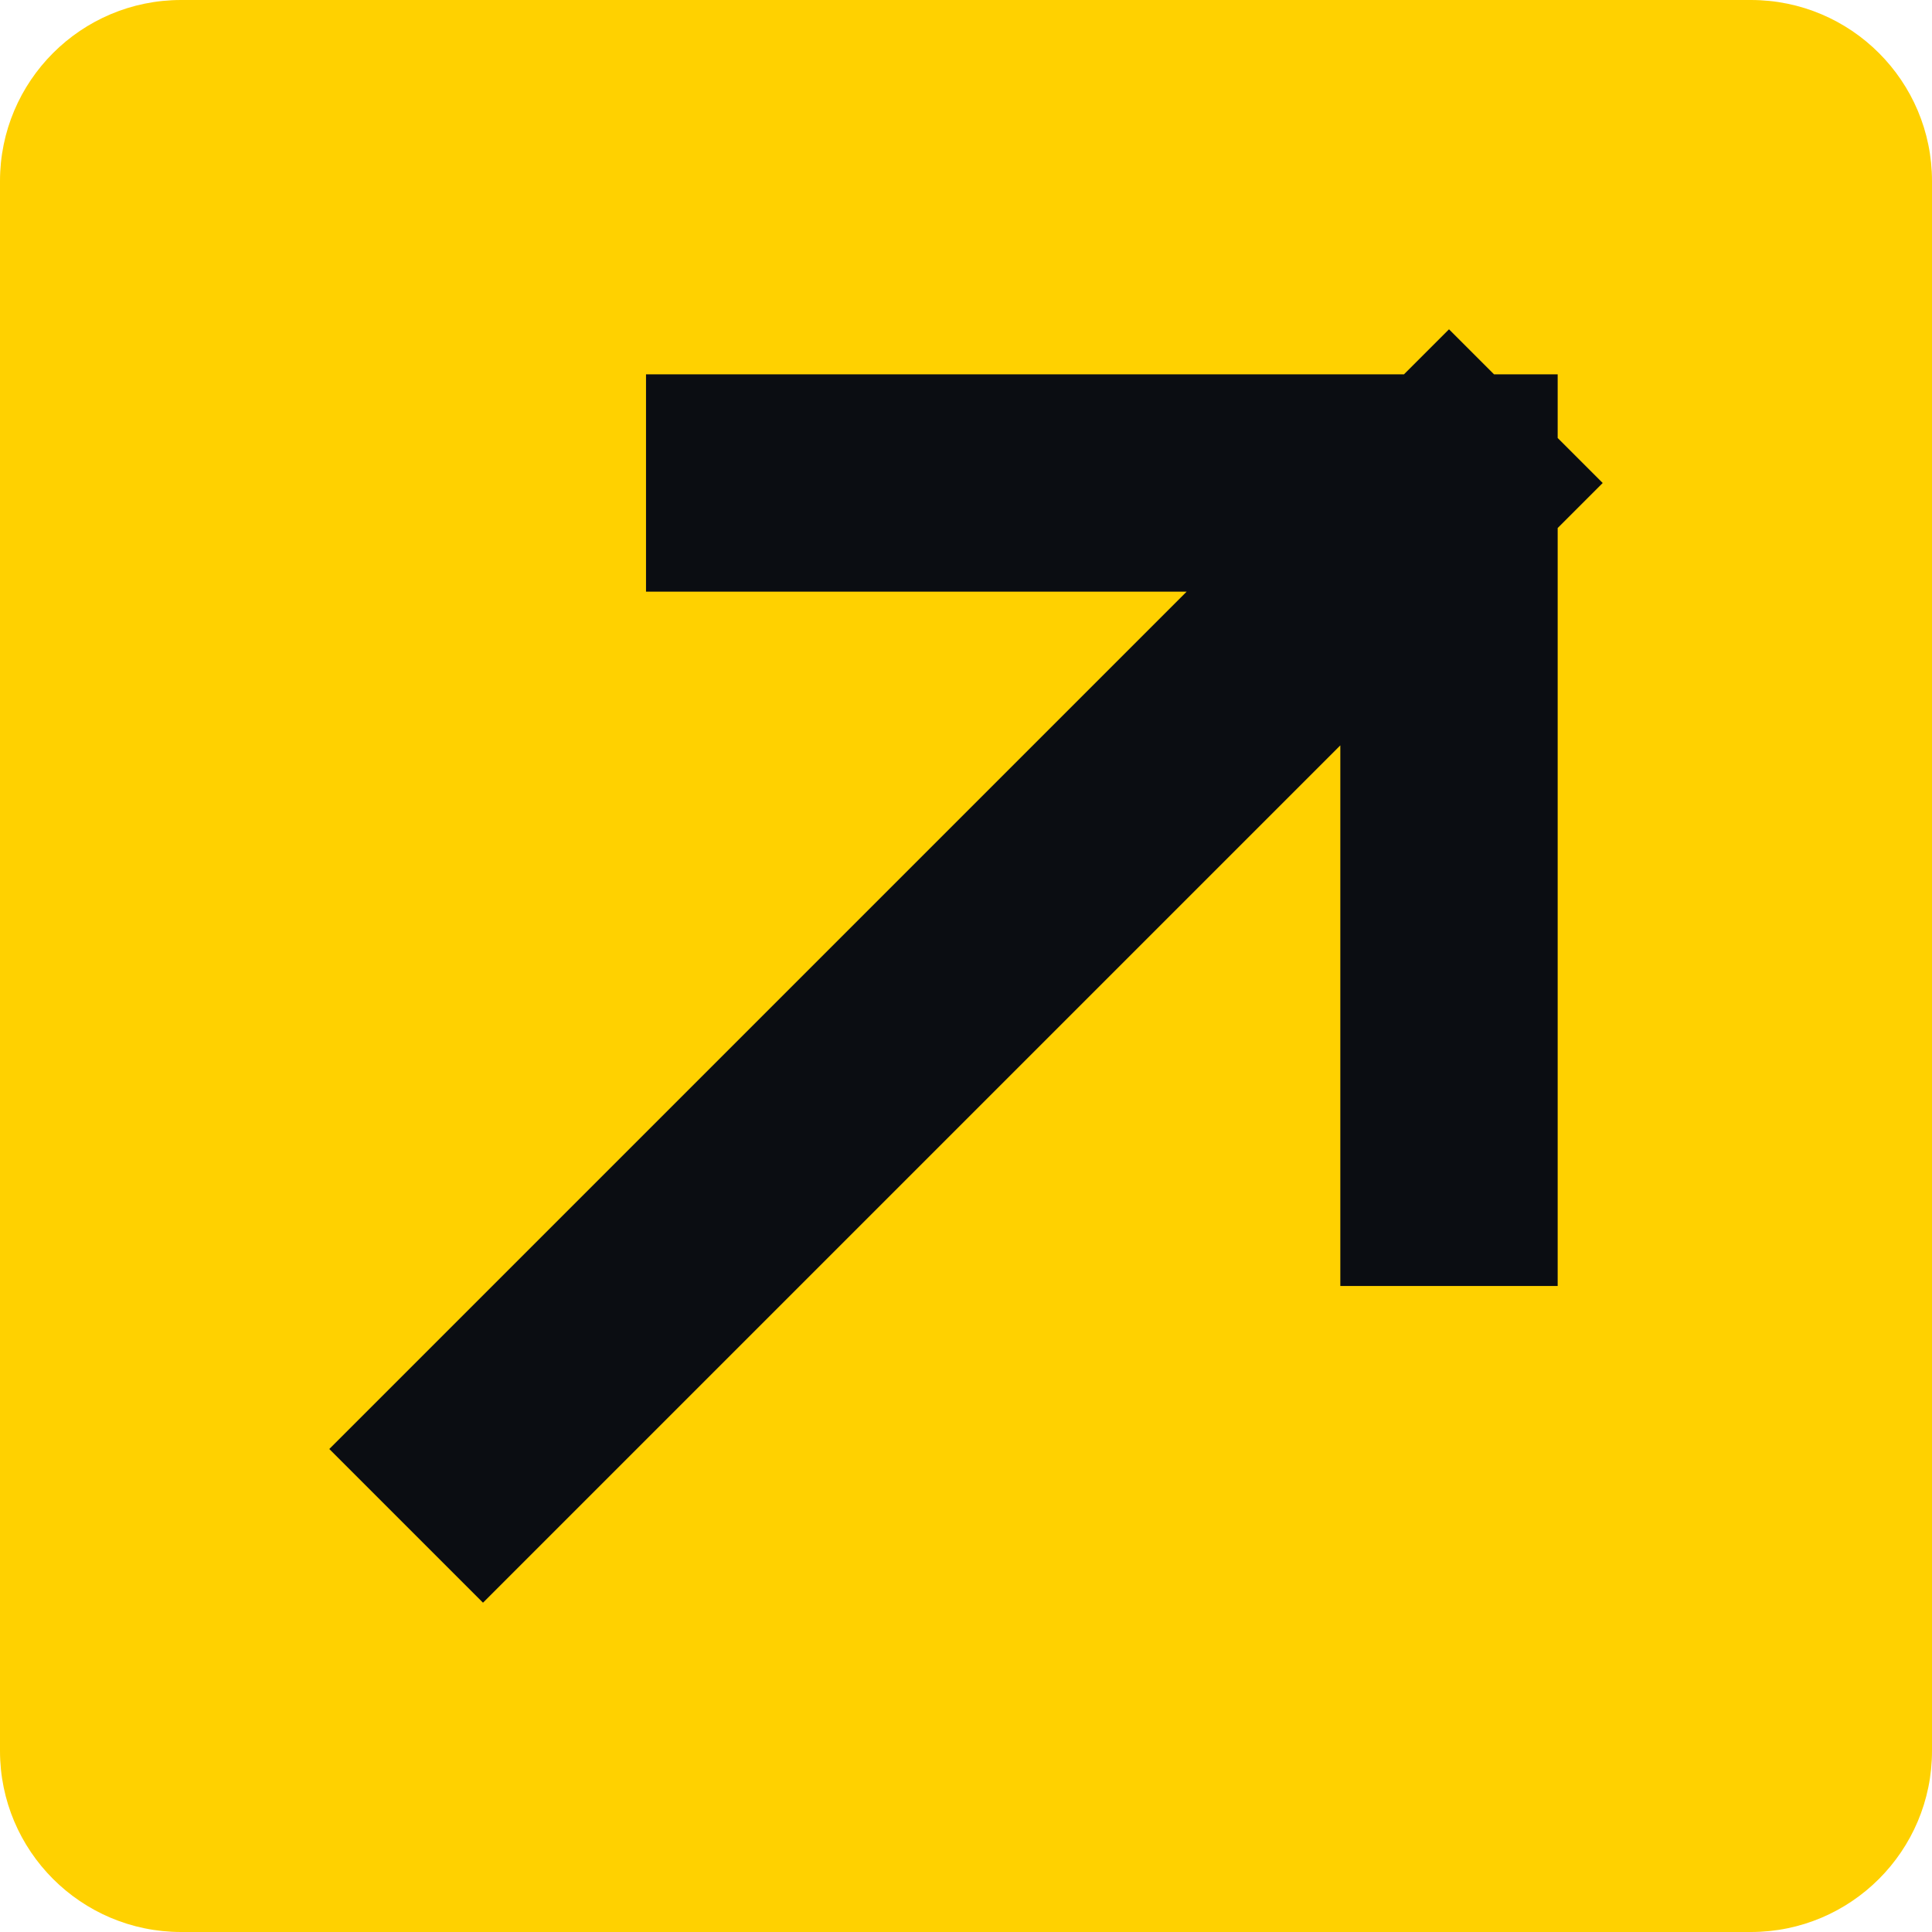
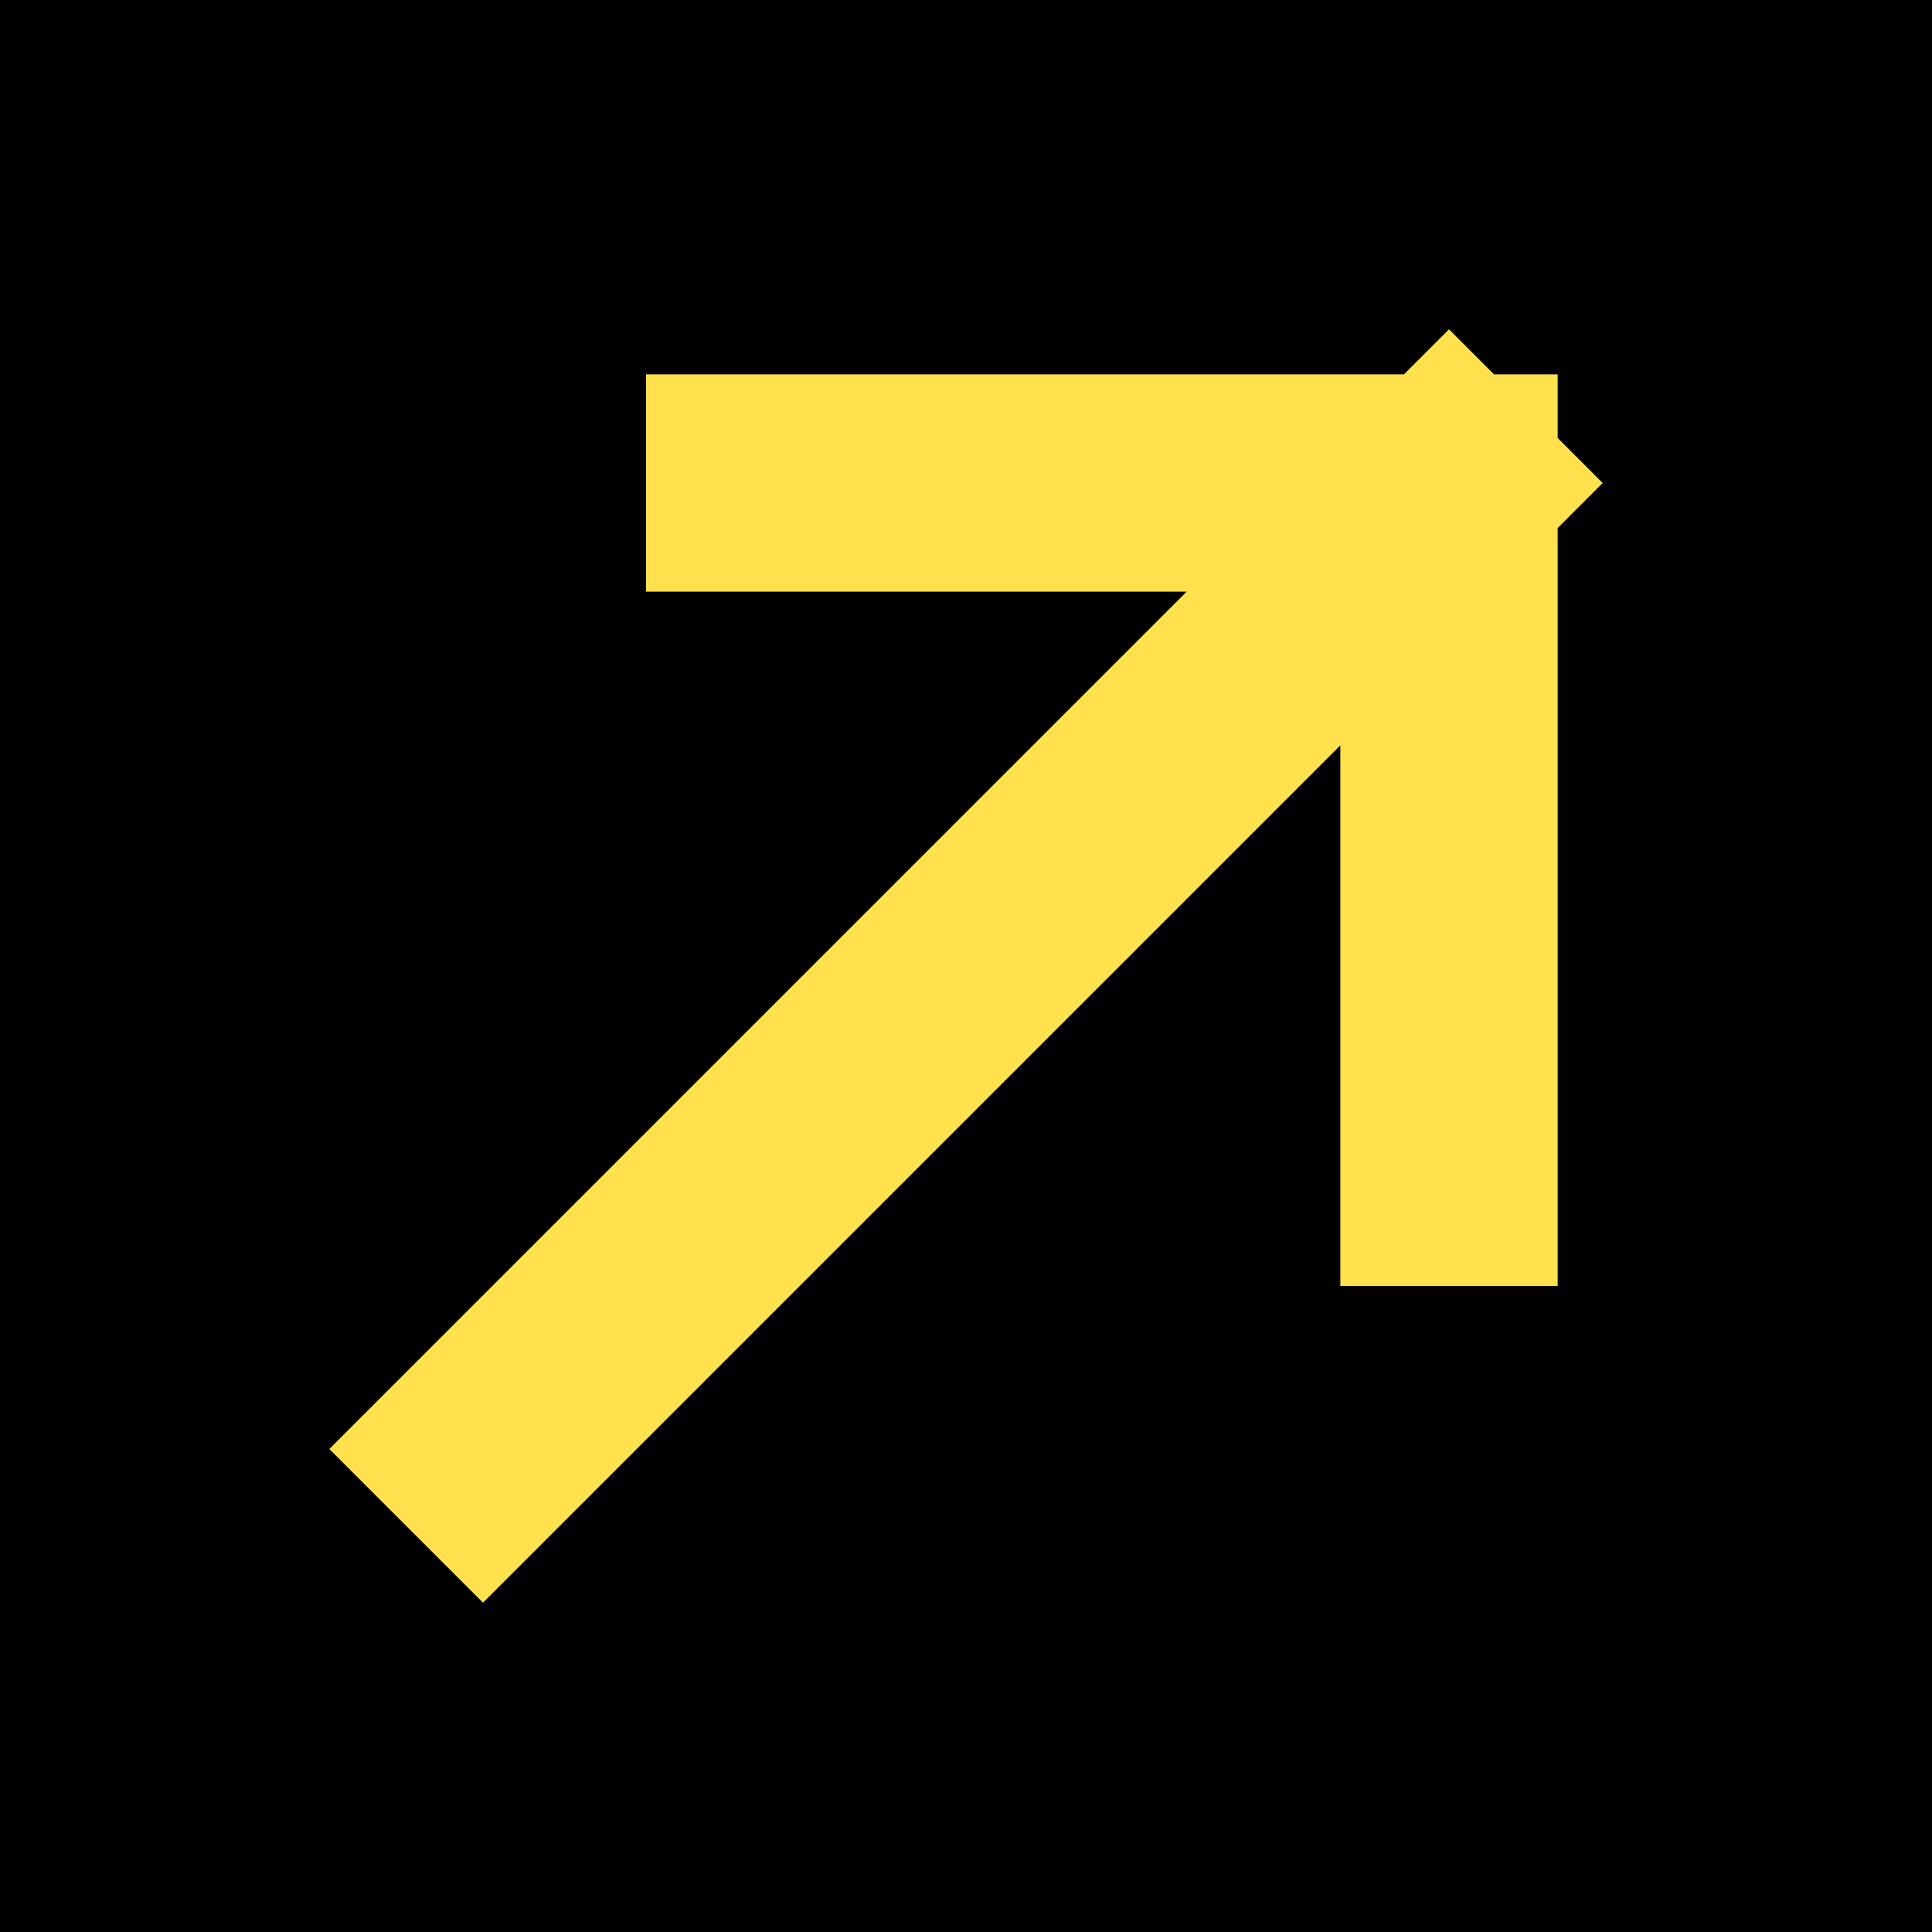
<svg xmlns="http://www.w3.org/2000/svg" viewBox="0 0 32 32">
-   <rect width="32" height="32" rx="3" fill="#FFD100" />
-   <path d="M8 24 24 8M12.5 8H24v11.5" fill="none" stroke="#0B0D12" stroke-width="3.6" stroke-linecap="square" />
+   <rect width="32" height="32" fill="#000" />
+   <path d="M8 24 24 8M12.5 8H24v11.5" fill="none" stroke="#FFE14D" stroke-width="3.6" stroke-linecap="square" />
</svg>
